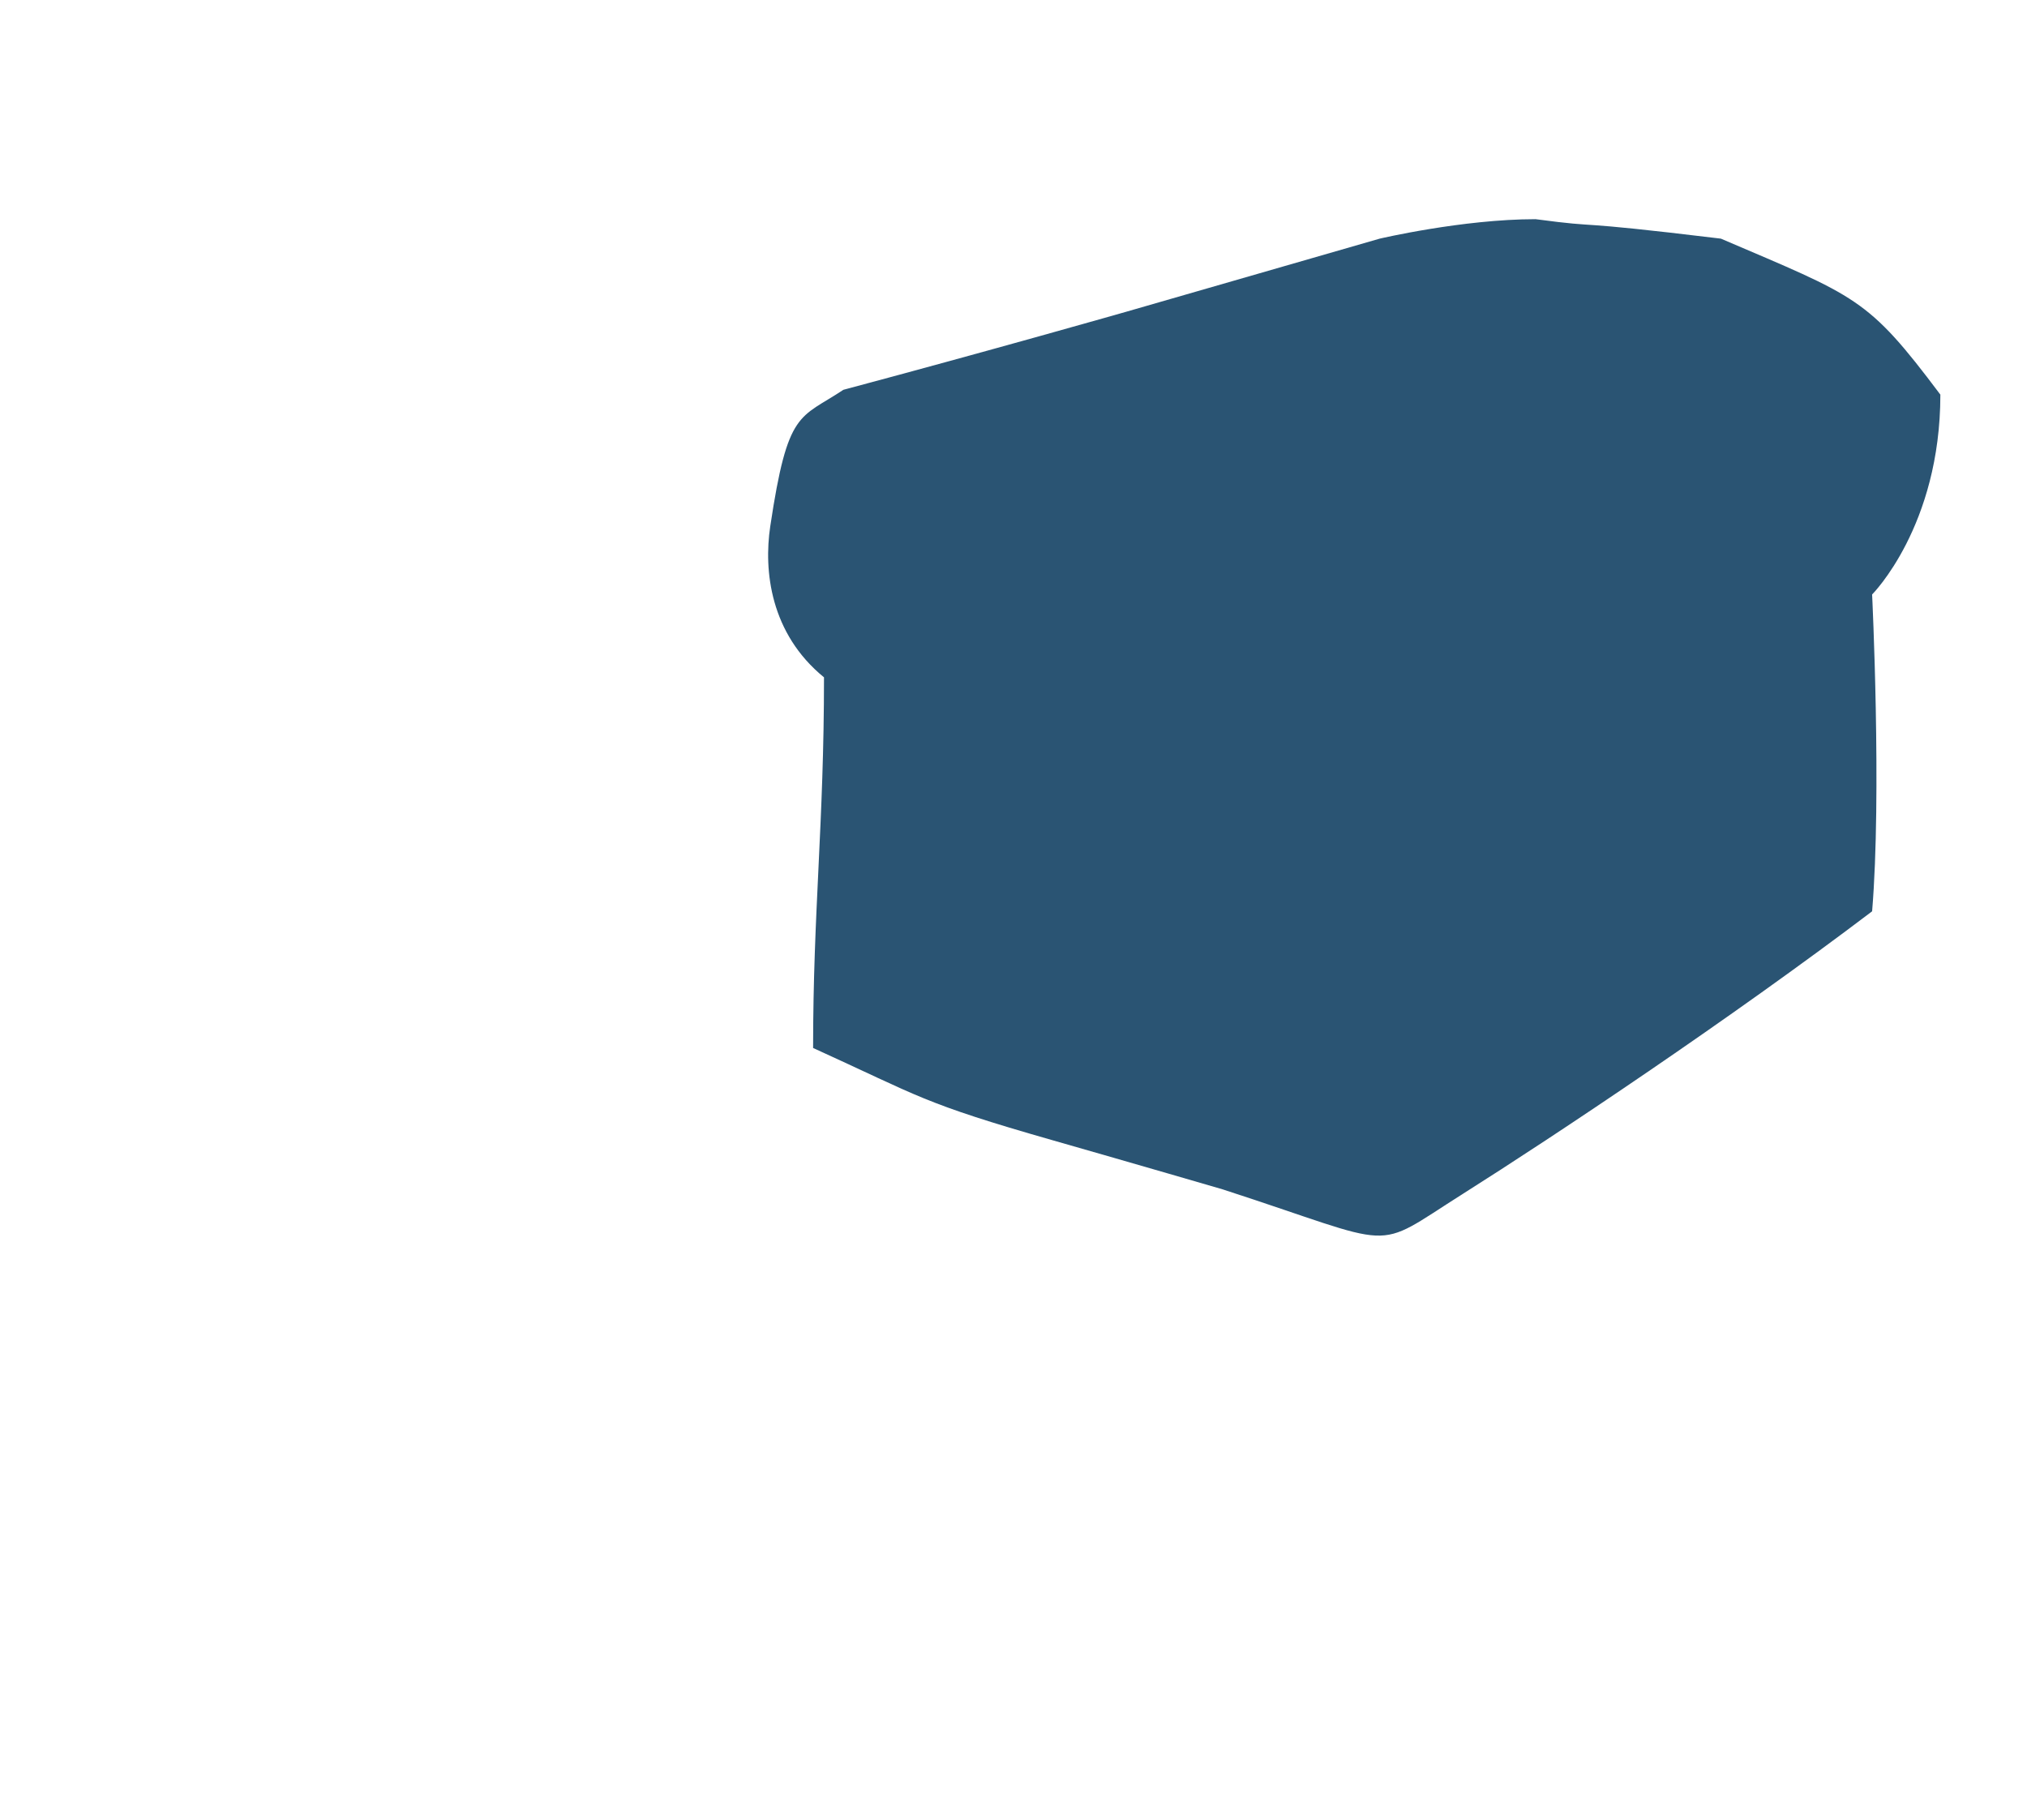
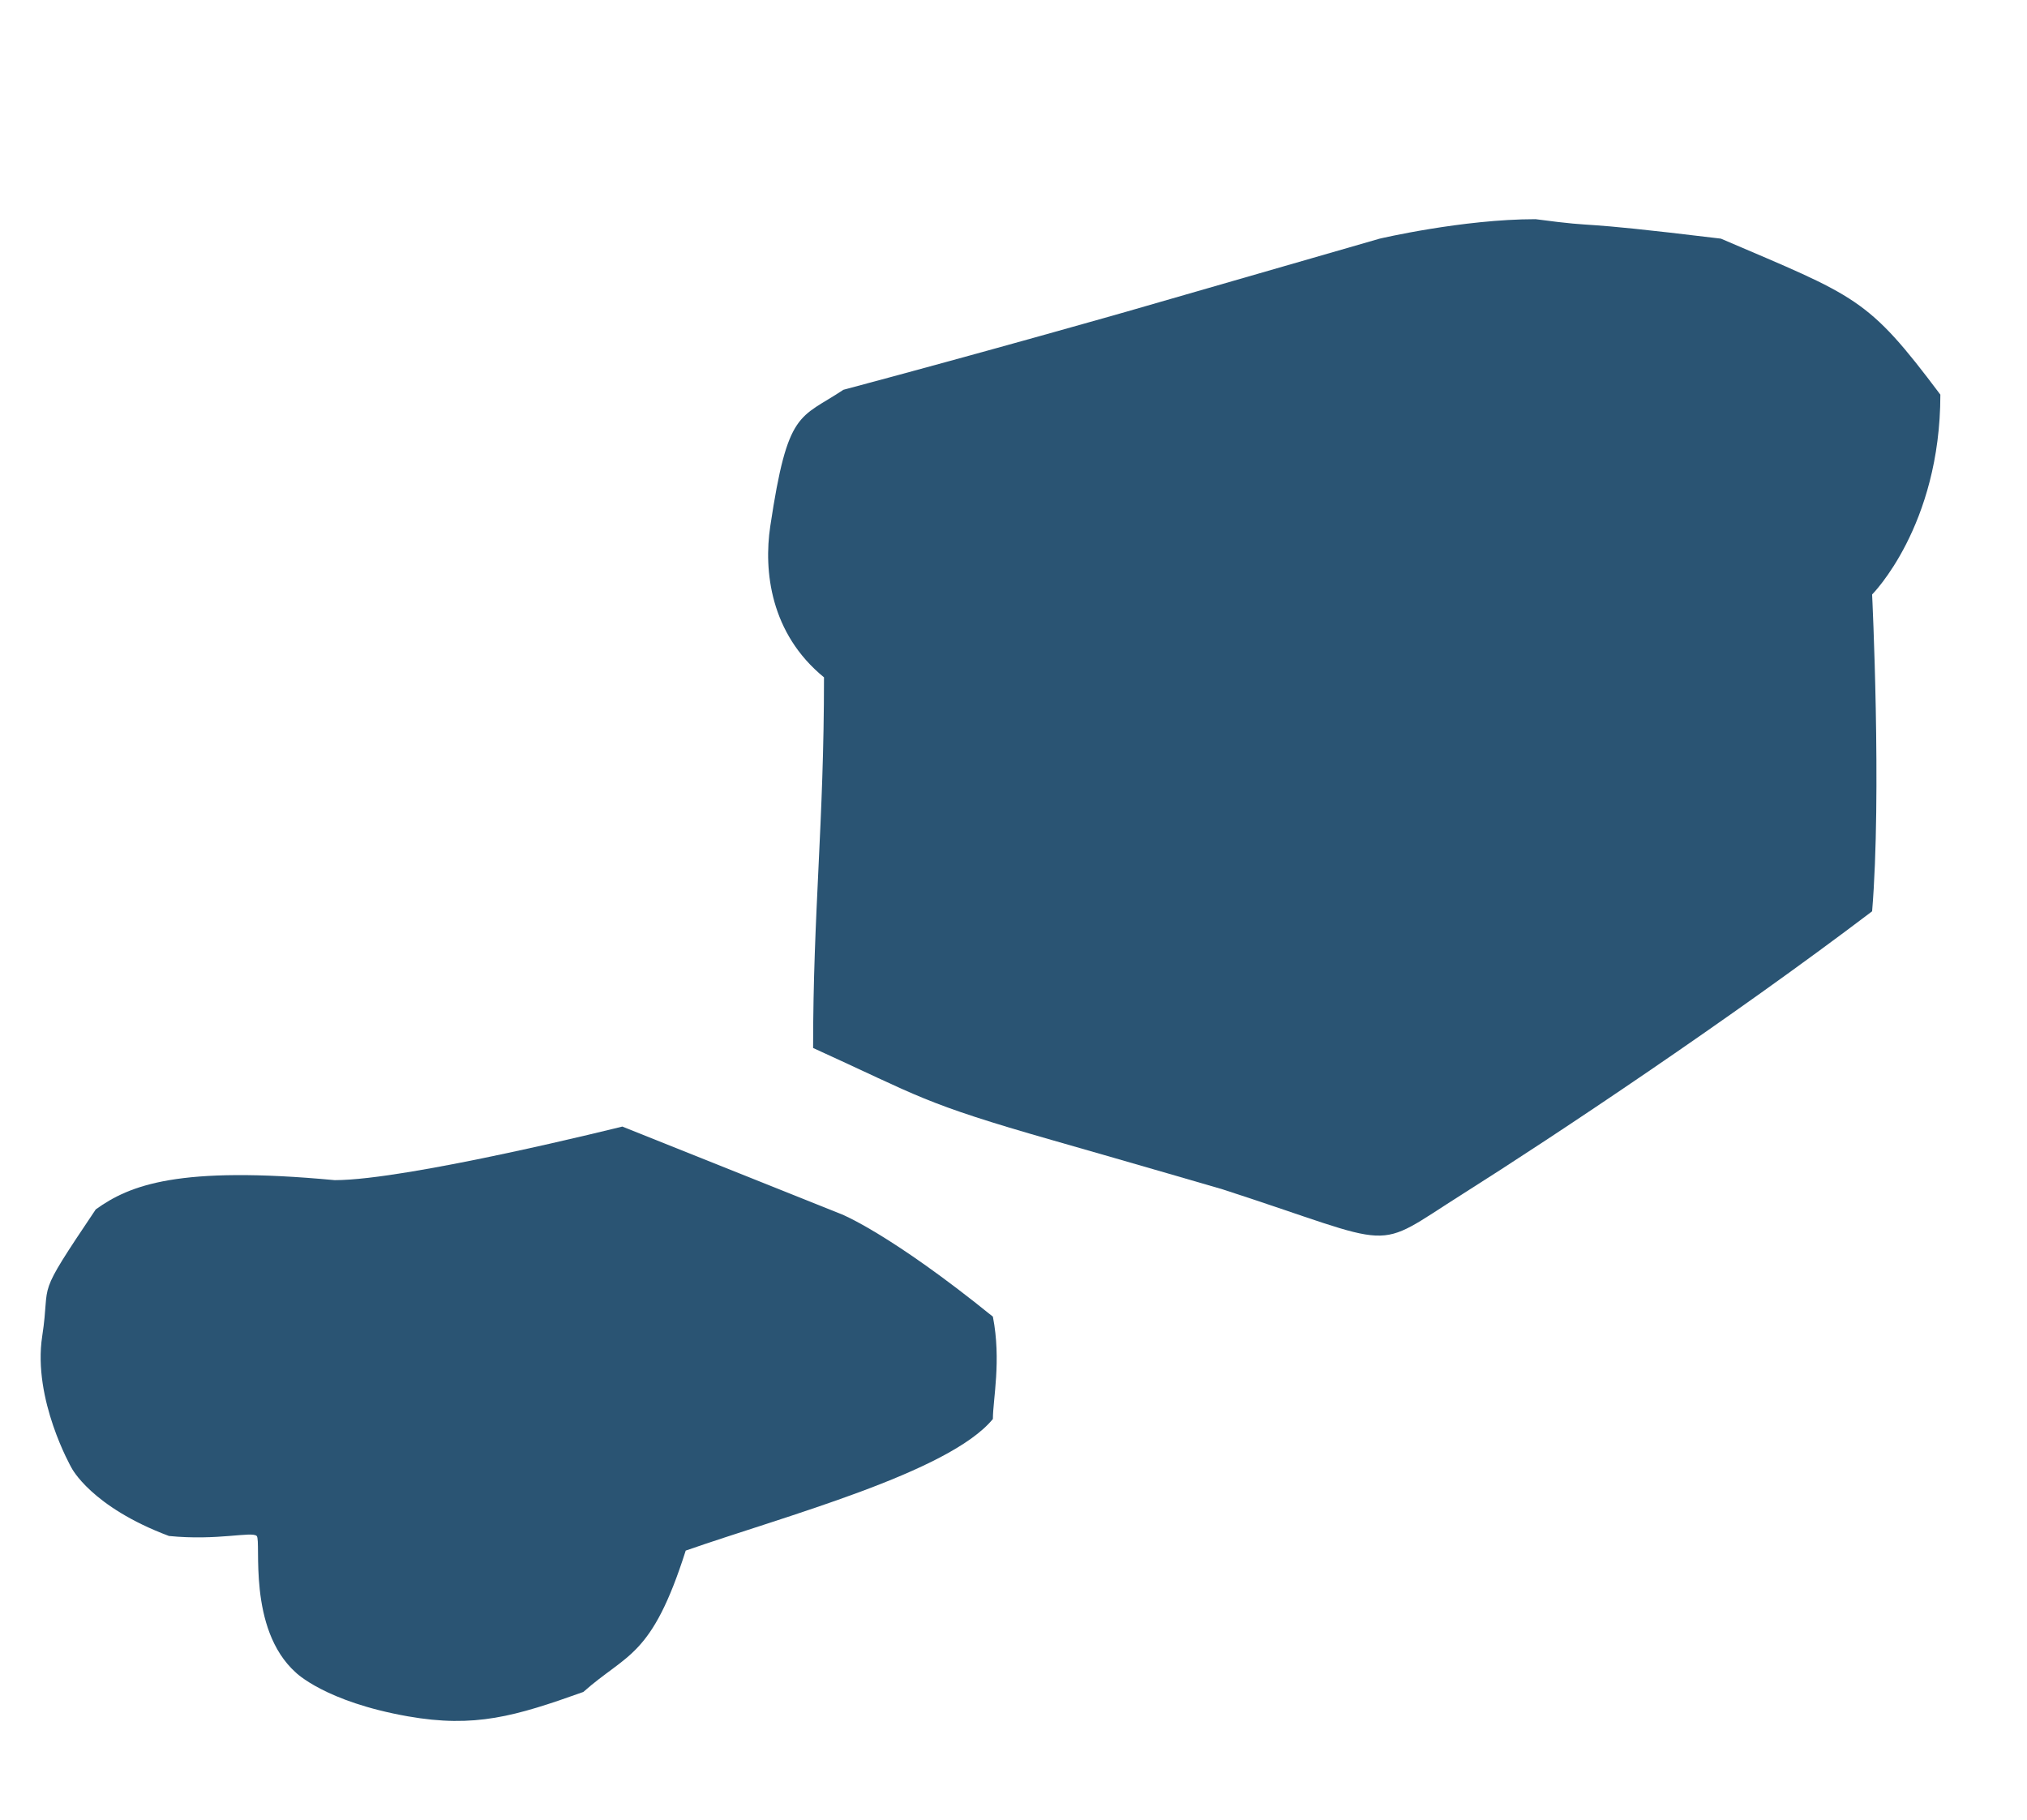
<svg xmlns="http://www.w3.org/2000/svg" width="333" height="299" viewBox="0 0 333 299" fill="none" style="color: #2A5473">
  <g id="illustration">
    <path d="M226.643 39.215C226.643 39.215 240.255 36.012 252.268 36.012C264.289 37.607 256.283 36.006 282.712 39.209C305.152 48.822 306.752 48.822 318.767 64.839C318.767 86.472 307.555 97.675 307.555 97.675C307.555 97.675 309.157 130.511 307.555 149.732C284.33 167.351 255.498 186.572 240.282 196.182C225.065 205.793 230.484 205.023 200.851 195.413C200.851 195.413 186.436 191.209 173.009 187.373C151.385 181.195 151.197 180.196 133.578 172.187C133.578 149.763 135.368 135.347 135.368 111.29C126.54 104.082 125.445 93.784 126.54 86.472C129.417 67.244 131.334 68.846 138.557 64.044C162.568 57.634 184.997 51.228 184.997 51.228L226.643 39.215Z" fill="currentColor" />
-     <path d="M102.239 185.098C102.239 185.098 67.001 193.904 54.988 193.904C29.333 191.498 21.309 194.702 15.733 198.707C5.487 213.954 8.401 210.005 6.936 219.532C5.334 229.944 11.741 241.156 11.741 241.156C11.741 241.156 14.944 247.563 27.758 252.368C35.767 253.169 41.373 251.567 42.174 252.368C42.975 253.169 40.572 267.585 48.581 274.792C48.581 274.792 53.386 279.598 67.001 282C78.007 283.941 84.62 282 95.832 277.995C103.04 271.588 107.045 272.389 112.651 254.77C128.668 249.164 155.898 241.956 163.114 233.146C163.116 229.942 164.523 223.536 163.114 216.333C146.297 202.718 138.278 199.514 138.278 199.514L102.239 185.098Z" fill="currentColoryyy" />
+     <path d="M102.239 185.098C102.239 185.098 67.001 193.904 54.988 193.904C29.333 191.498 21.309 194.702 15.733 198.707C5.487 213.954 8.401 210.005 6.936 219.532C5.334 229.944 11.741 241.156 11.741 241.156C11.741 241.156 14.944 247.563 27.758 252.368C35.767 253.169 41.373 251.567 42.174 252.368C42.975 253.169 40.572 267.585 48.581 274.792C48.581 274.792 53.386 279.598 67.001 282C78.007 283.941 84.62 282 95.832 277.995C103.04 271.588 107.045 272.389 112.651 254.77C128.668 249.164 155.898 241.956 163.114 233.146C163.116 229.942 164.523 223.536 163.114 216.333C146.297 202.718 138.278 199.514 138.278 199.514L102.239 185.098Z" fill="currentColor" />
  </g>
</svg>
